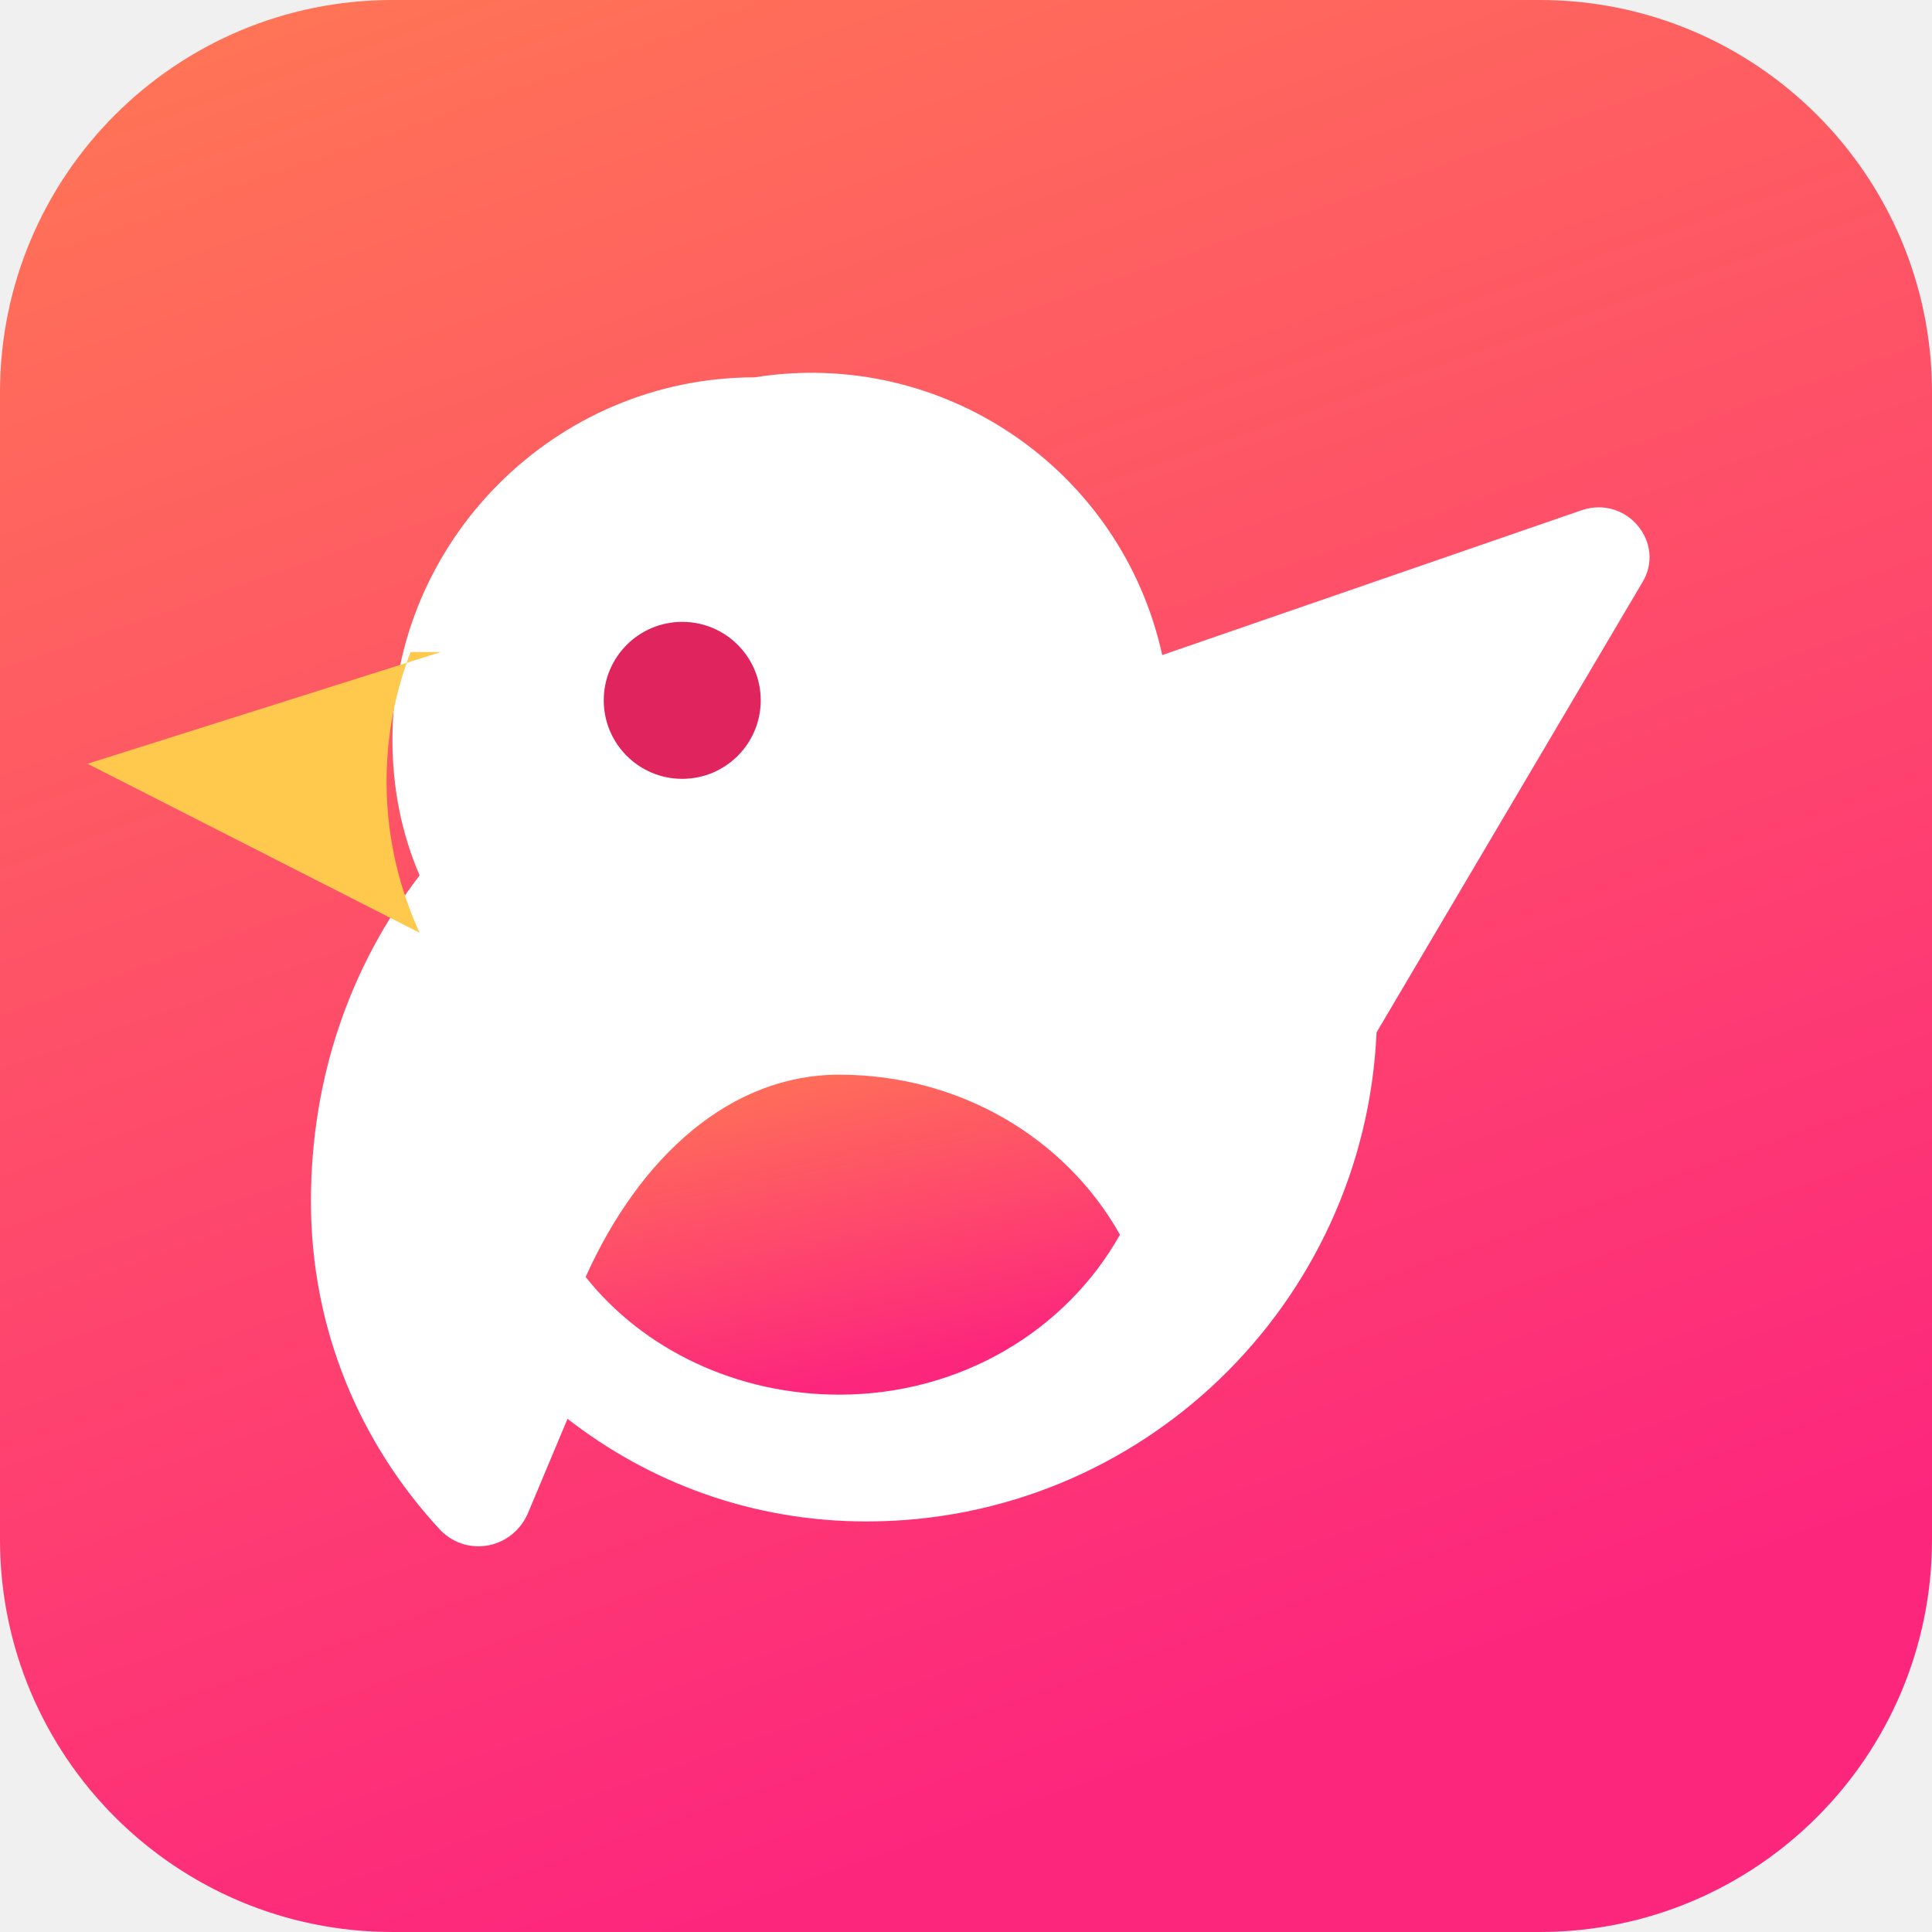
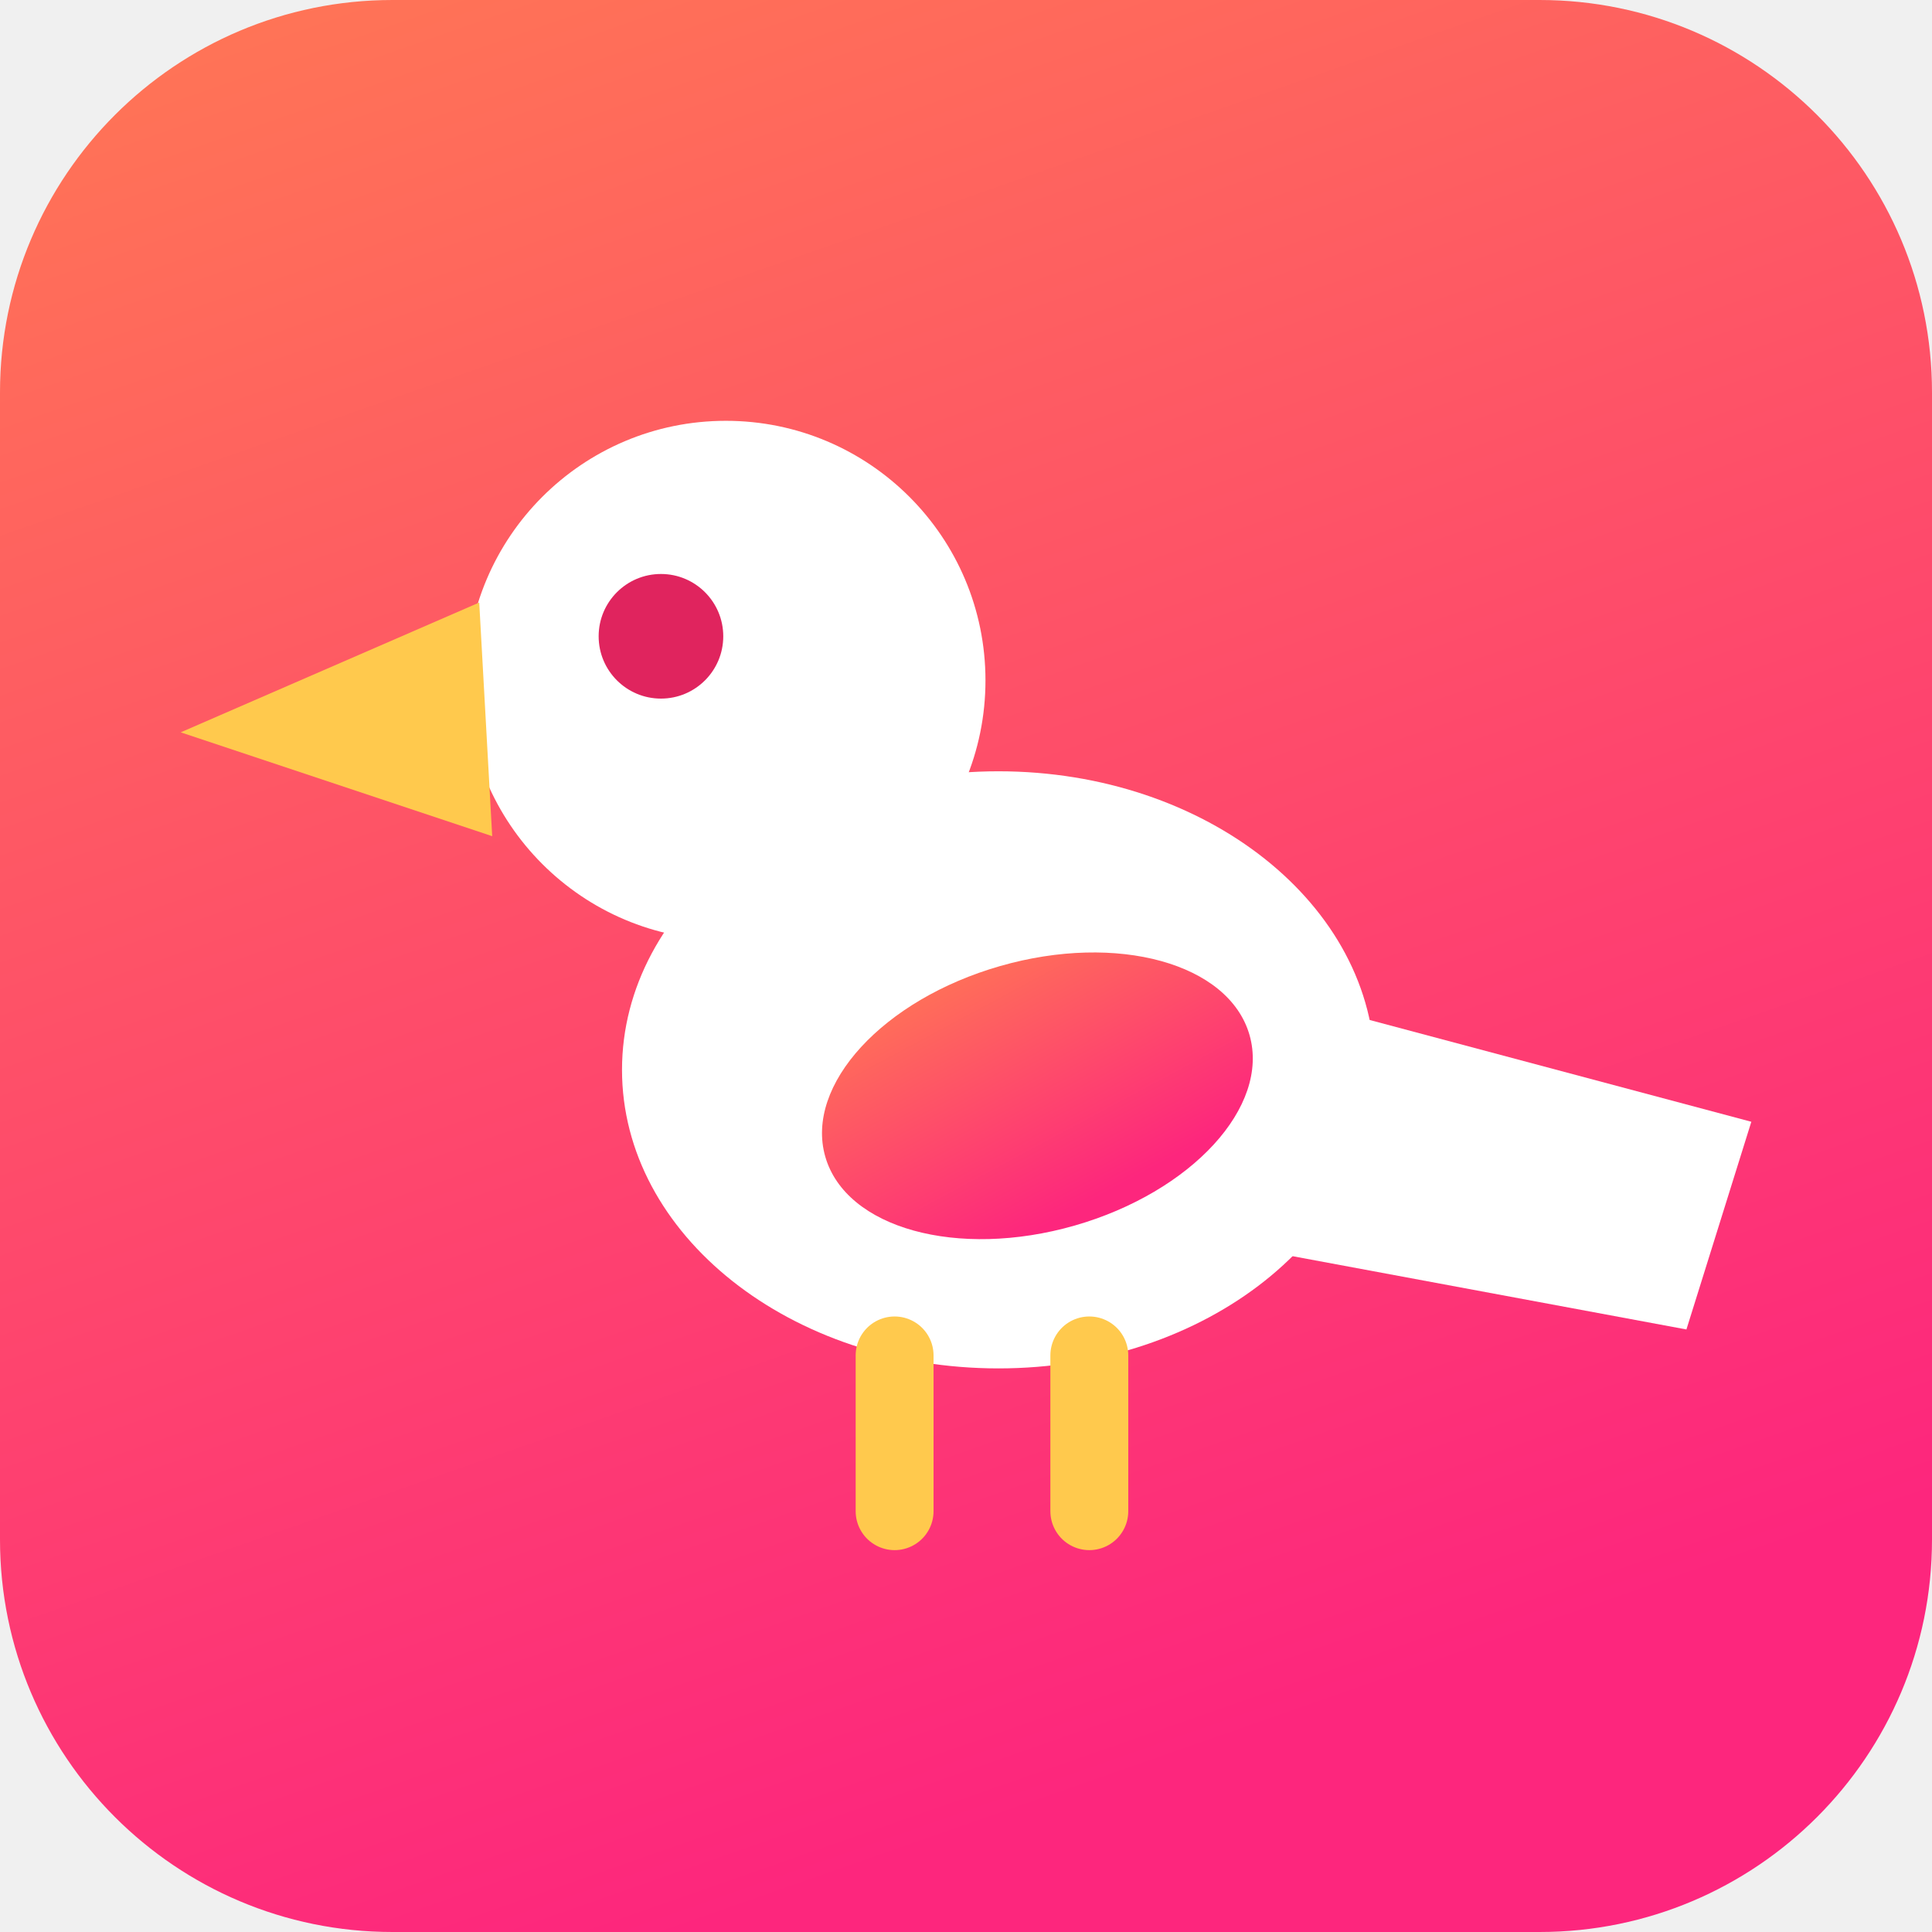
<svg xmlns="http://www.w3.org/2000/svg" viewBox="0 0 64 64" role="img" aria-label="bird-swipe">
  <defs>
    <linearGradient id="warm" x1="0" y1="0" x2="0.35" y2="1">
      <stop offset="0" stop-color="#ff7854" />
      <stop offset="1" stop-color="#fd267d" />
    </linearGradient>
  </defs>
  <rect width="64" height="64" rx="13" fill="url(#warm)" />
-   <path fill="#fff" d="M25 12.5c-6.6 0-12 5.4-12 12 0 1.6.3 3.1.9 4.5-2.3 3-3.6 6.7-3.6 10.8            0 4.2 1.6 8 4.3 10.9.9.9 2.4.6 2.9-.6l1.3-3.1c2.7 2.1 6.1 3.4 9.9 3.4            9.1 0 16.5-7.2 16.9-16.2l8.8-14.9c.8-1.3-.5-2.9-2-2.4l-13.9 4.8            A11.9 11.9 0 0 0 25 12.5z" />
-   <path fill="#ffc94d" d="M14.6 21.6 2.9 25.3l11 5.6a12 12 0 0 1-.3-9.3z" />
-   <path fill="url(#warm)" d="M27.8 35.6c4 0 7.5 2.1 9.3 5.3-1.8 3.2-5.3 5.3-9.3 5.3-3.4 0-6.5-1.5-8.4-3.9            1.8-4 4.8-6.7 8.4-6.7z" />
-   <circle cx="22.6" cy="23.2" r="2.6" fill="#e0245e" />
+   <g transform="translate(32 32) scale(.86) translate(-31.25 -32.5)">
+     <path fill="#fff" d="M39 32.5 61.5 38.5 59 46.5 37.5 42.5Z" />
+     <ellipse fill="#fff" cx="32.5" cy="36.5" rx="14.5" ry="11.5" />
+     <circle fill="#fff" cx="22" cy="21.5" r="10" />
+     <path fill="#ffc94d" d="M12.5 18.5 1 23.5 13 27.5Z" />
+     <ellipse fill="url(#warm)" cx="34" cy="37.5" rx="8.5" ry="5.2" transform="rotate(-16 34 37.5)" />
+     <path stroke="#ffc94d" stroke-width="3" stroke-linecap="round" fill="none" d="M28.5 47.5v6M36 47.5v6" />
+     <circle fill="#e0245e" cx="19.5" cy="19.8" r="2.4" />
+   </g>
</svg>
